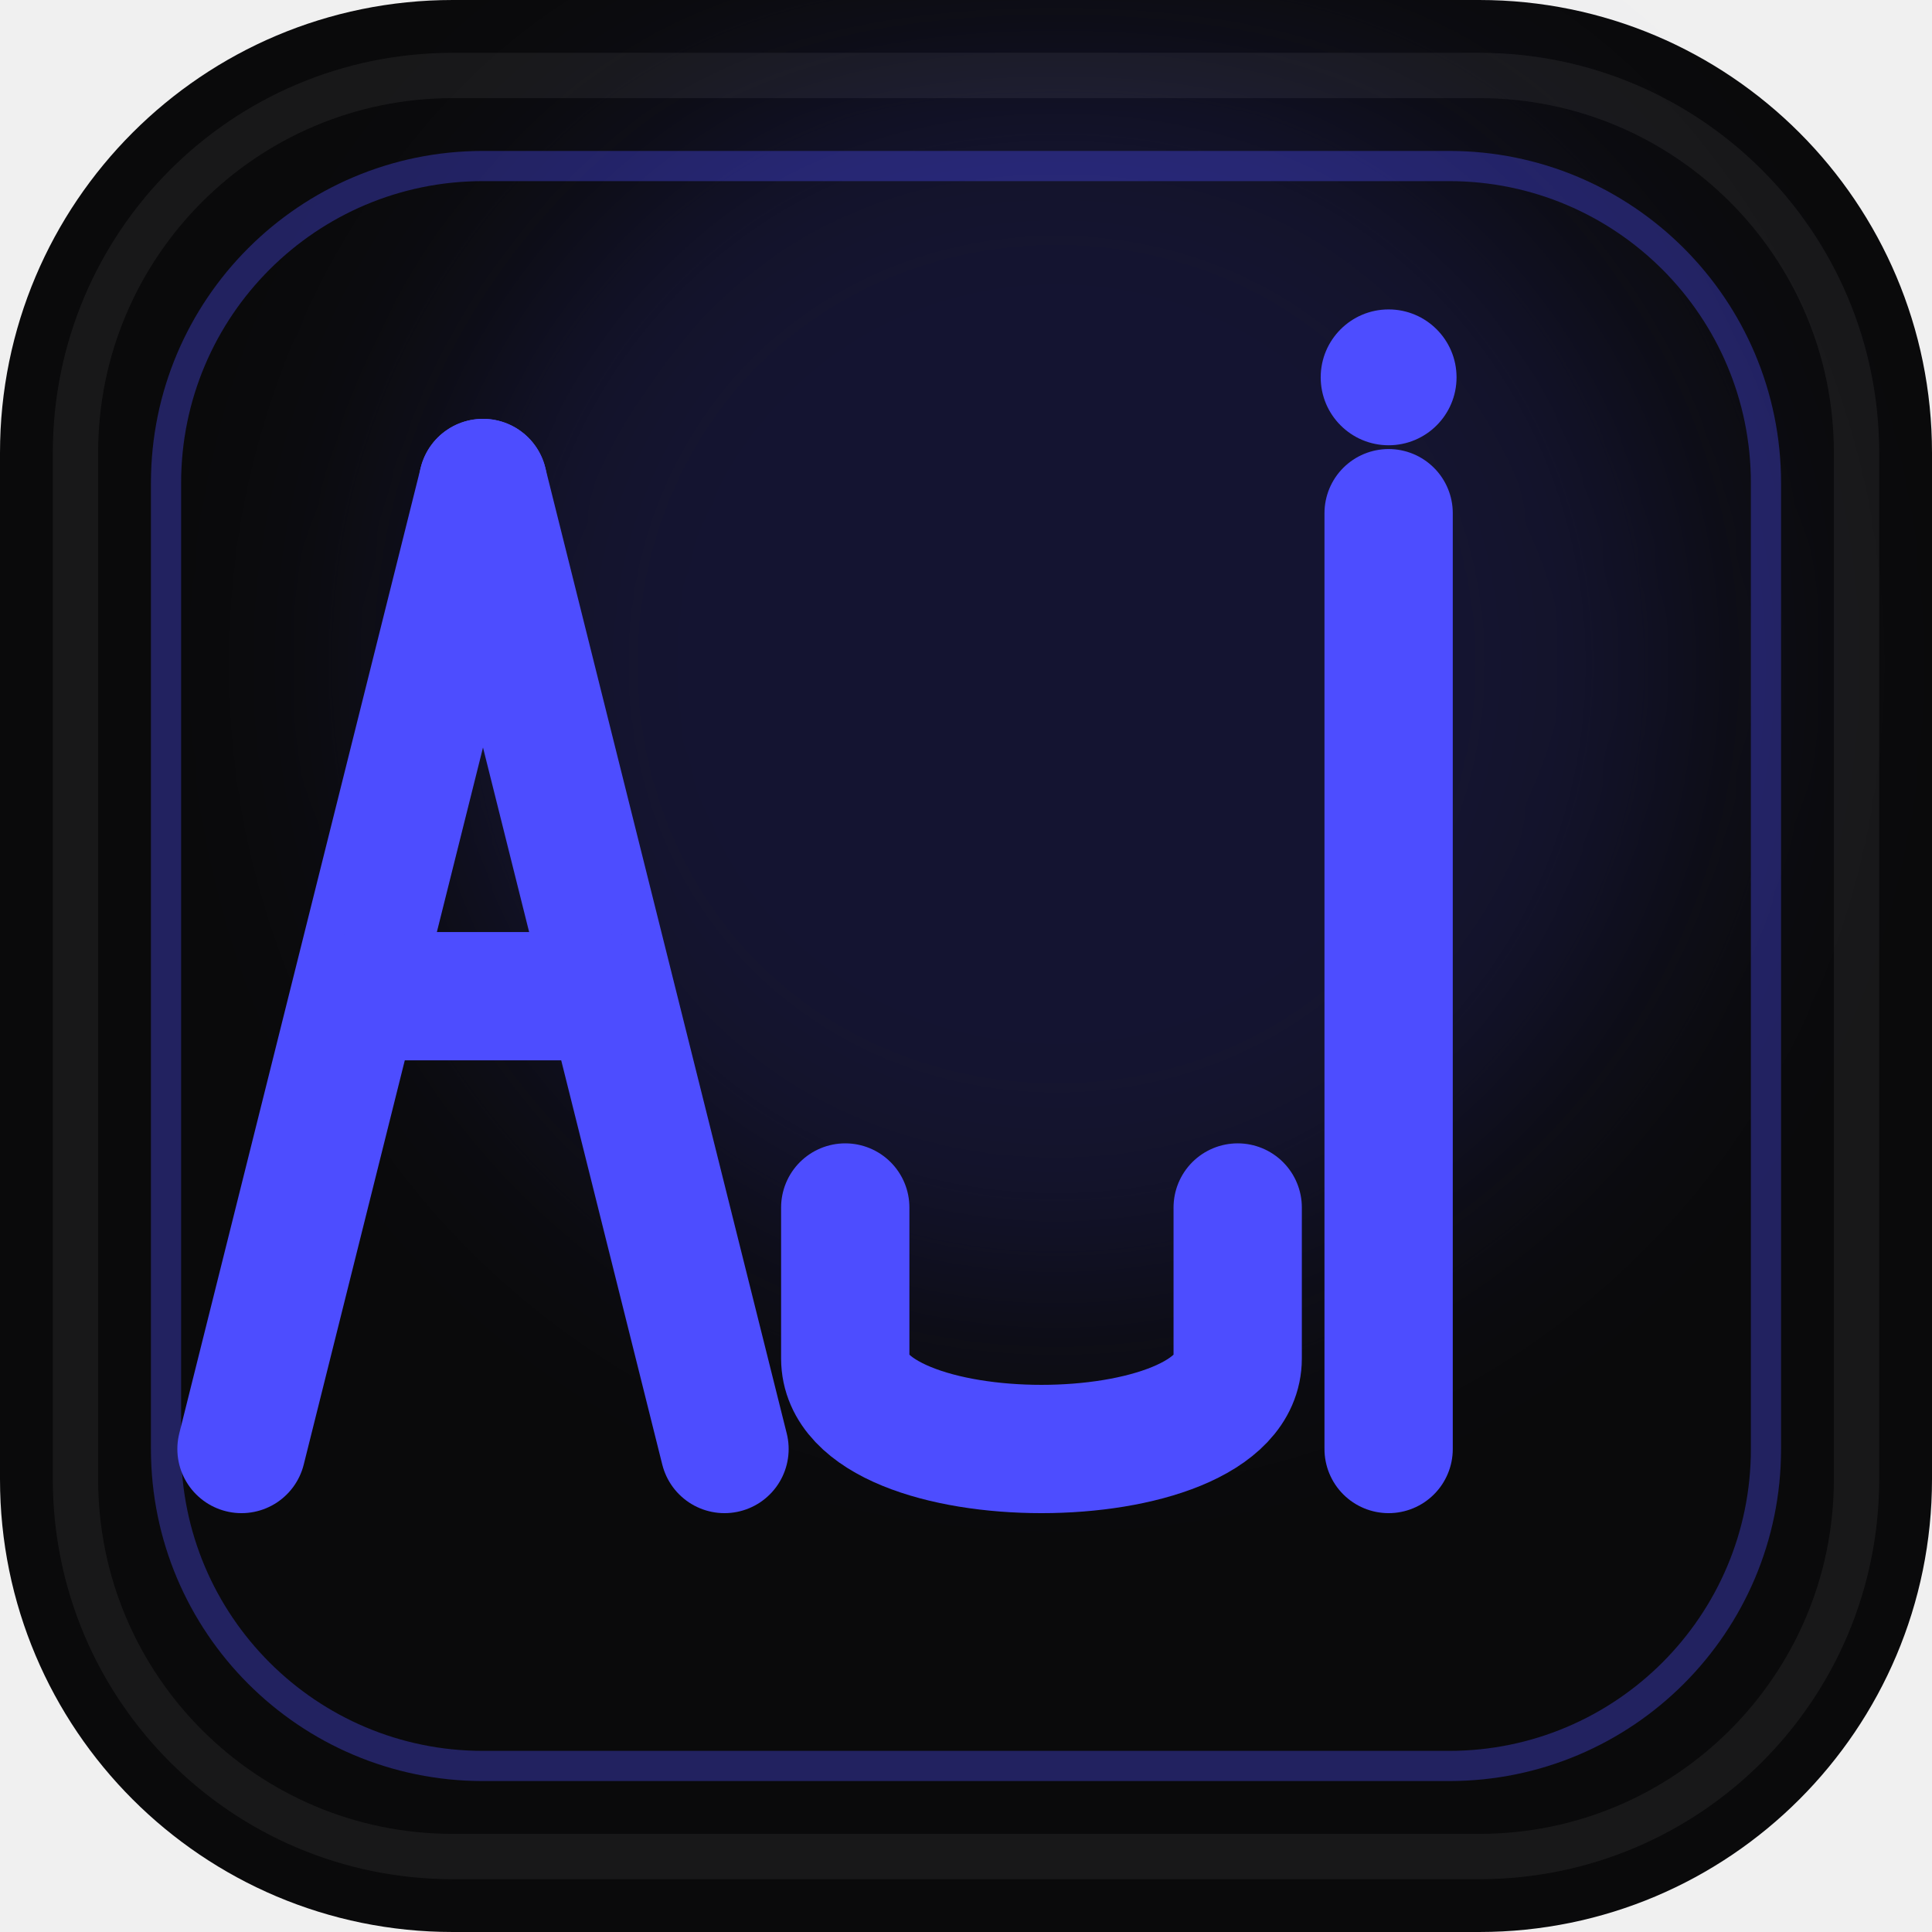
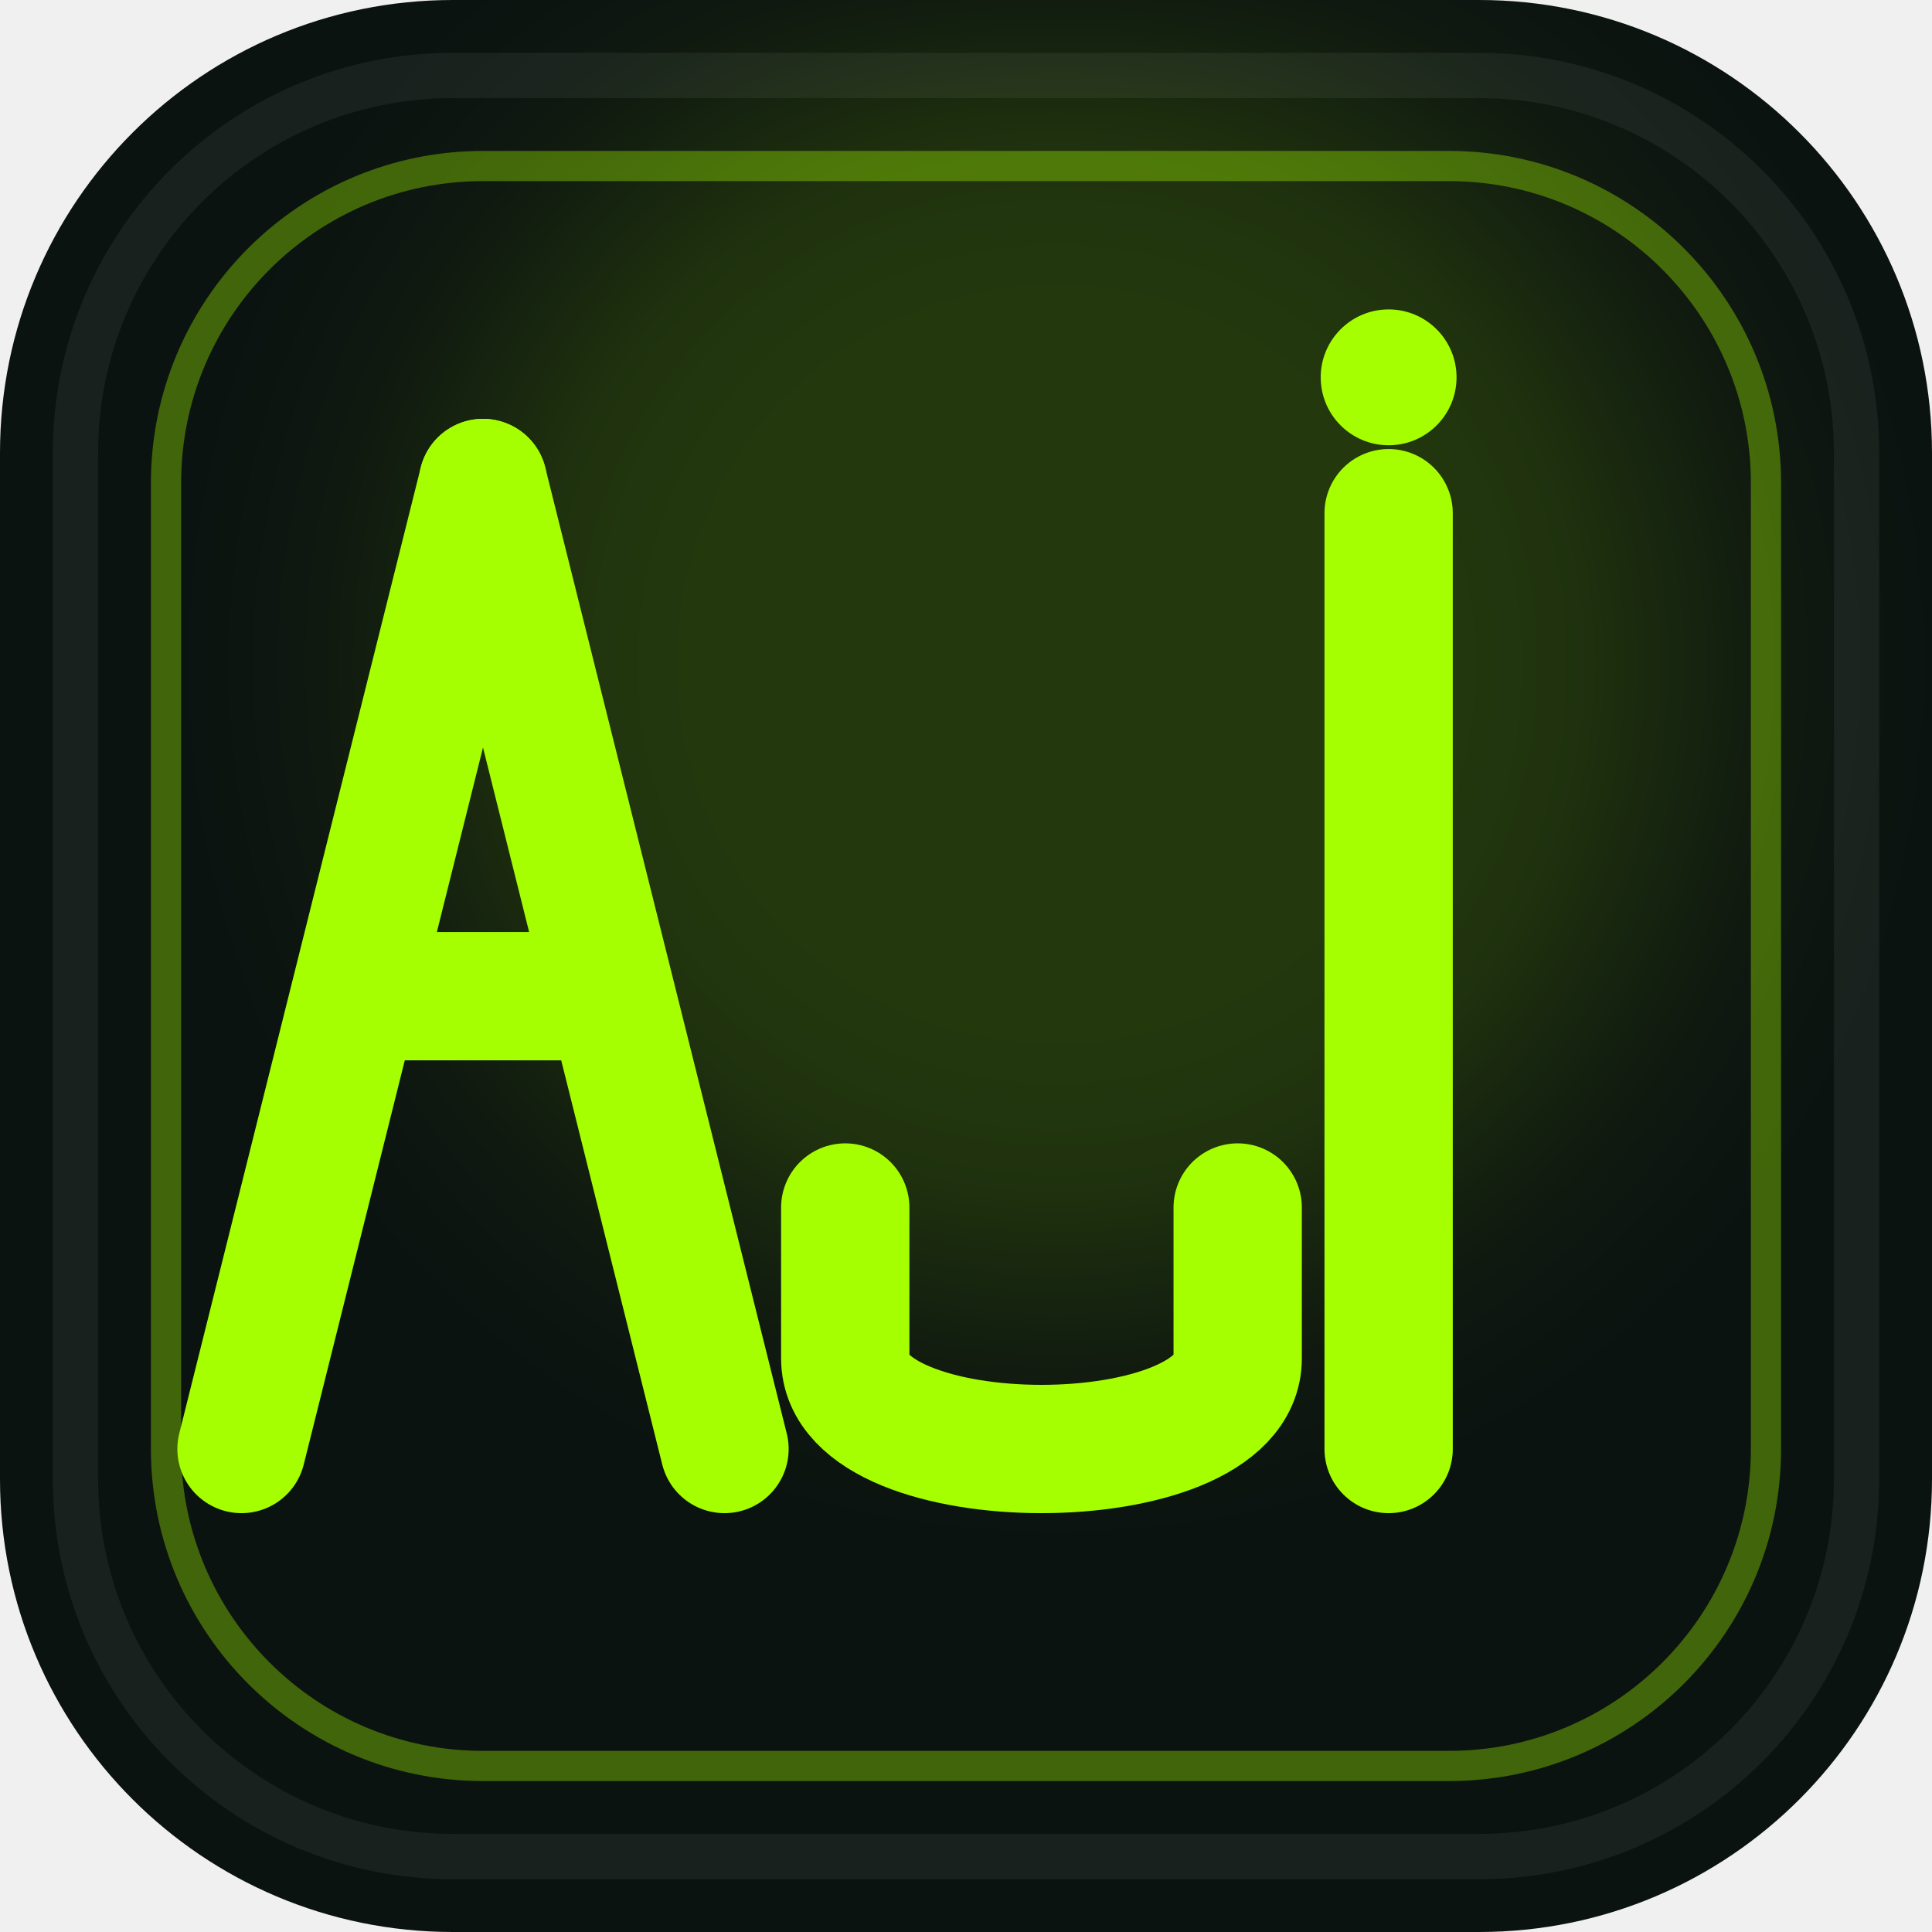
<svg xmlns="http://www.w3.org/2000/svg" width="128" height="128" viewBox="0 0 128 128" fill="none" role="img" aria-label="AUI monogram">
  <defs>
    <filter id="glow" x="-50%" y="-50%" width="200%" height="200%">
      <feGaussianBlur stdDeviation="8" />
    </filter>
  </defs>
-   <rect width="128" height="128" rx="30" fill="#0a0a0b" />
+   <rect width="128" height="128" rx="30" fill="#0B1310" />
  <rect x="5" y="5" width="118" height="118" rx="25" stroke="#ffffff" stroke-opacity="0.06" stroke-width="3" />
-   <circle cx="70" cy="44" r="42" fill="#4d4dff" opacity="0.16" filter="url(#glow)" />
-   <rect x="11" y="11" width="106" height="106" rx="21" stroke="#4d4dff" stroke-opacity="0.35" stroke-width="2" />
-   <g stroke="#4d4dff" stroke-width="8.5" stroke-linecap="round" stroke-linejoin="round">
+   <circle cx="70" cy="44" r="42" fill="#A6FF00" opacity="0.16" filter="url(#glow)" />
+   <rect x="11" y="11" width="106" height="106" rx="21" stroke="#A6FF00" stroke-opacity="0.35" stroke-width="2" />
+   <g stroke="#A6FF00" stroke-width="8.5" stroke-linecap="round" stroke-linejoin="round">
    <path d="M32 32 L16 96" />
    <path d="M32 32 L48 96" />
    <path d="M24 66 L40 66" />
    <path d="M56 80 L56 90 C56 98 82 98 82 90 L82 80" />
    <path d="M92 34 L92 96" />
  </g>
-   <circle cx="92" cy="25" r="4.5" fill="#4d4dff" />
+   <circle cx="92" cy="25" r="4.5" fill="#A6FF00" />
</svg>
